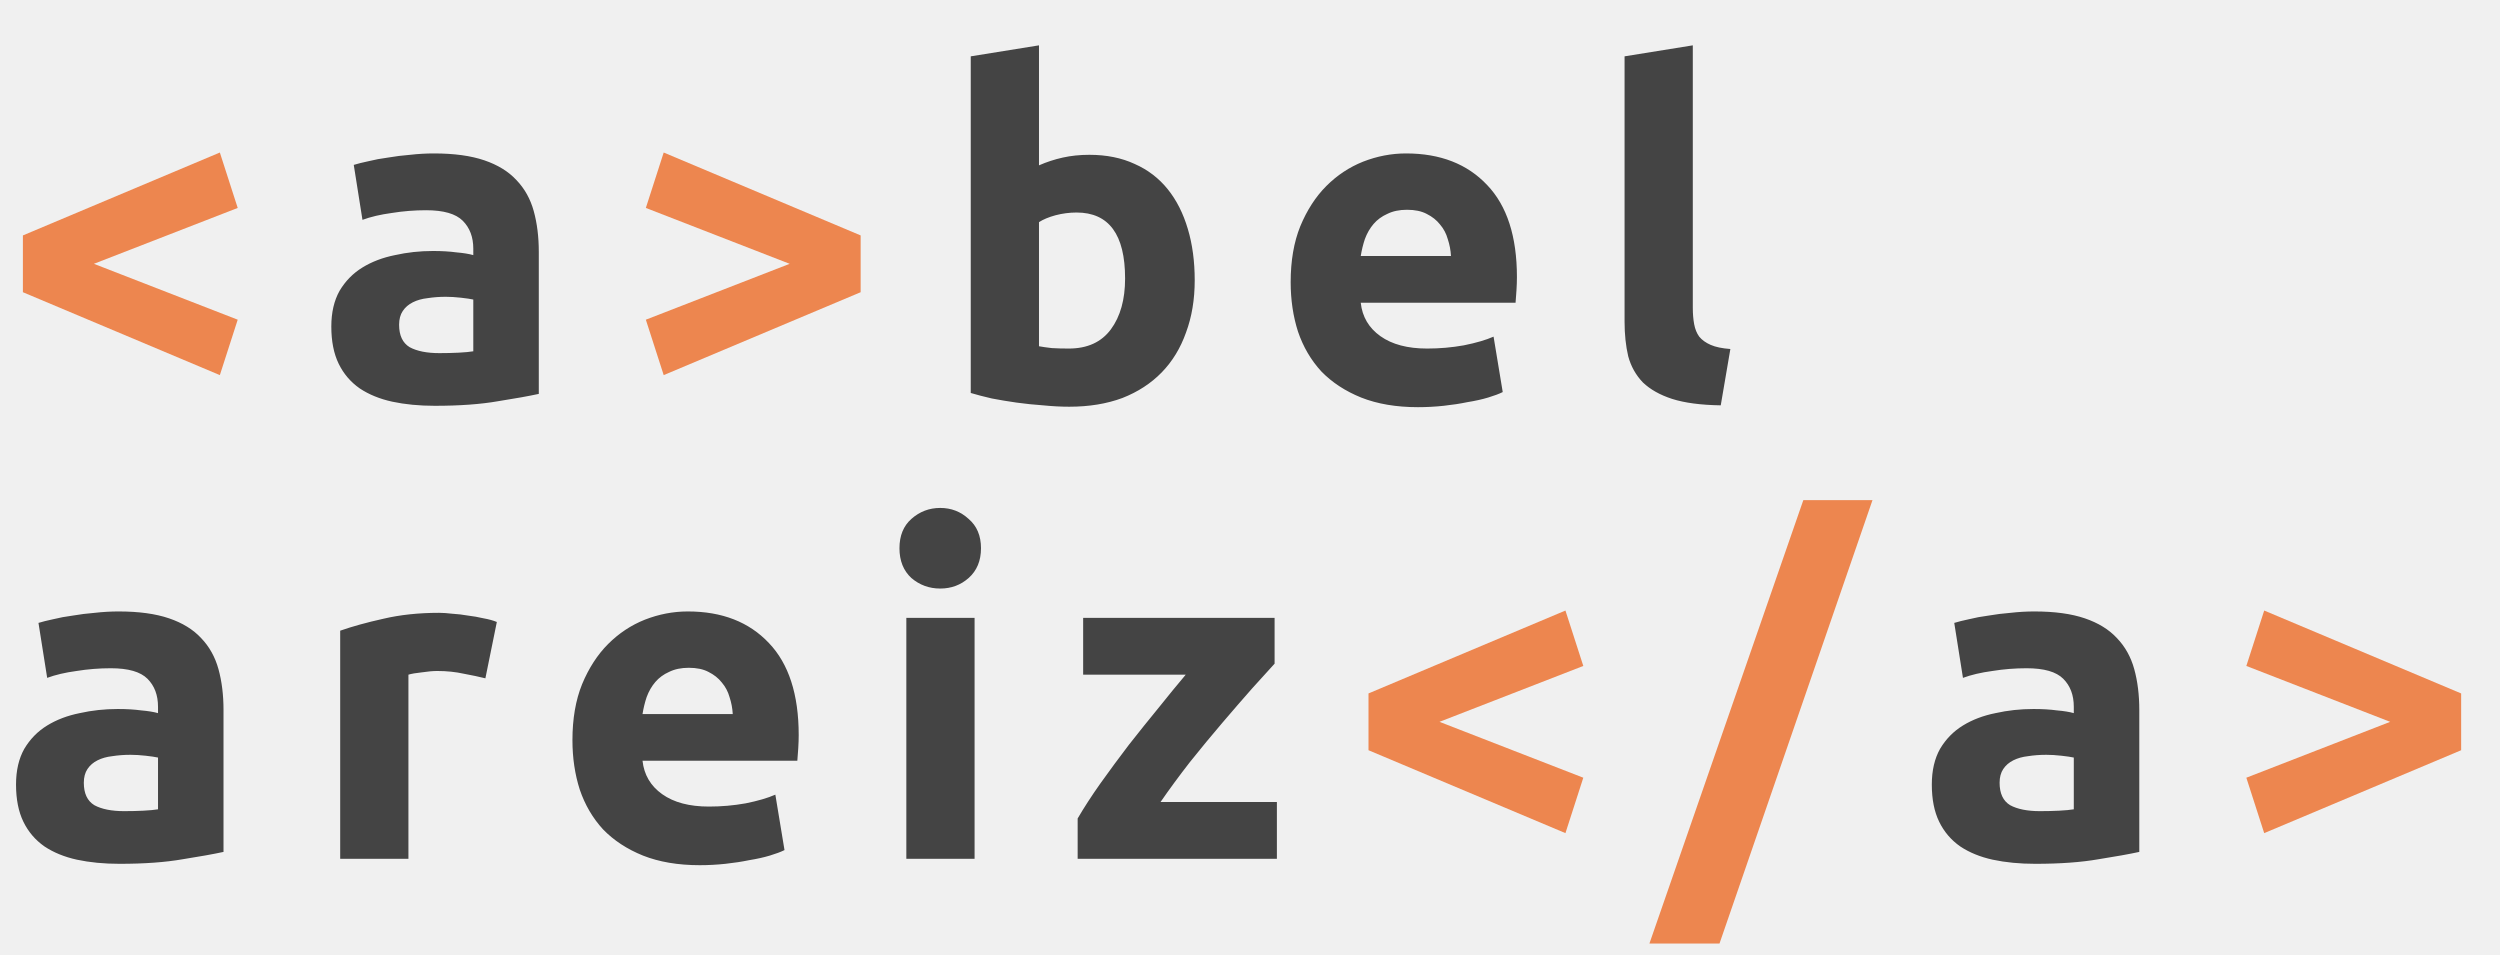
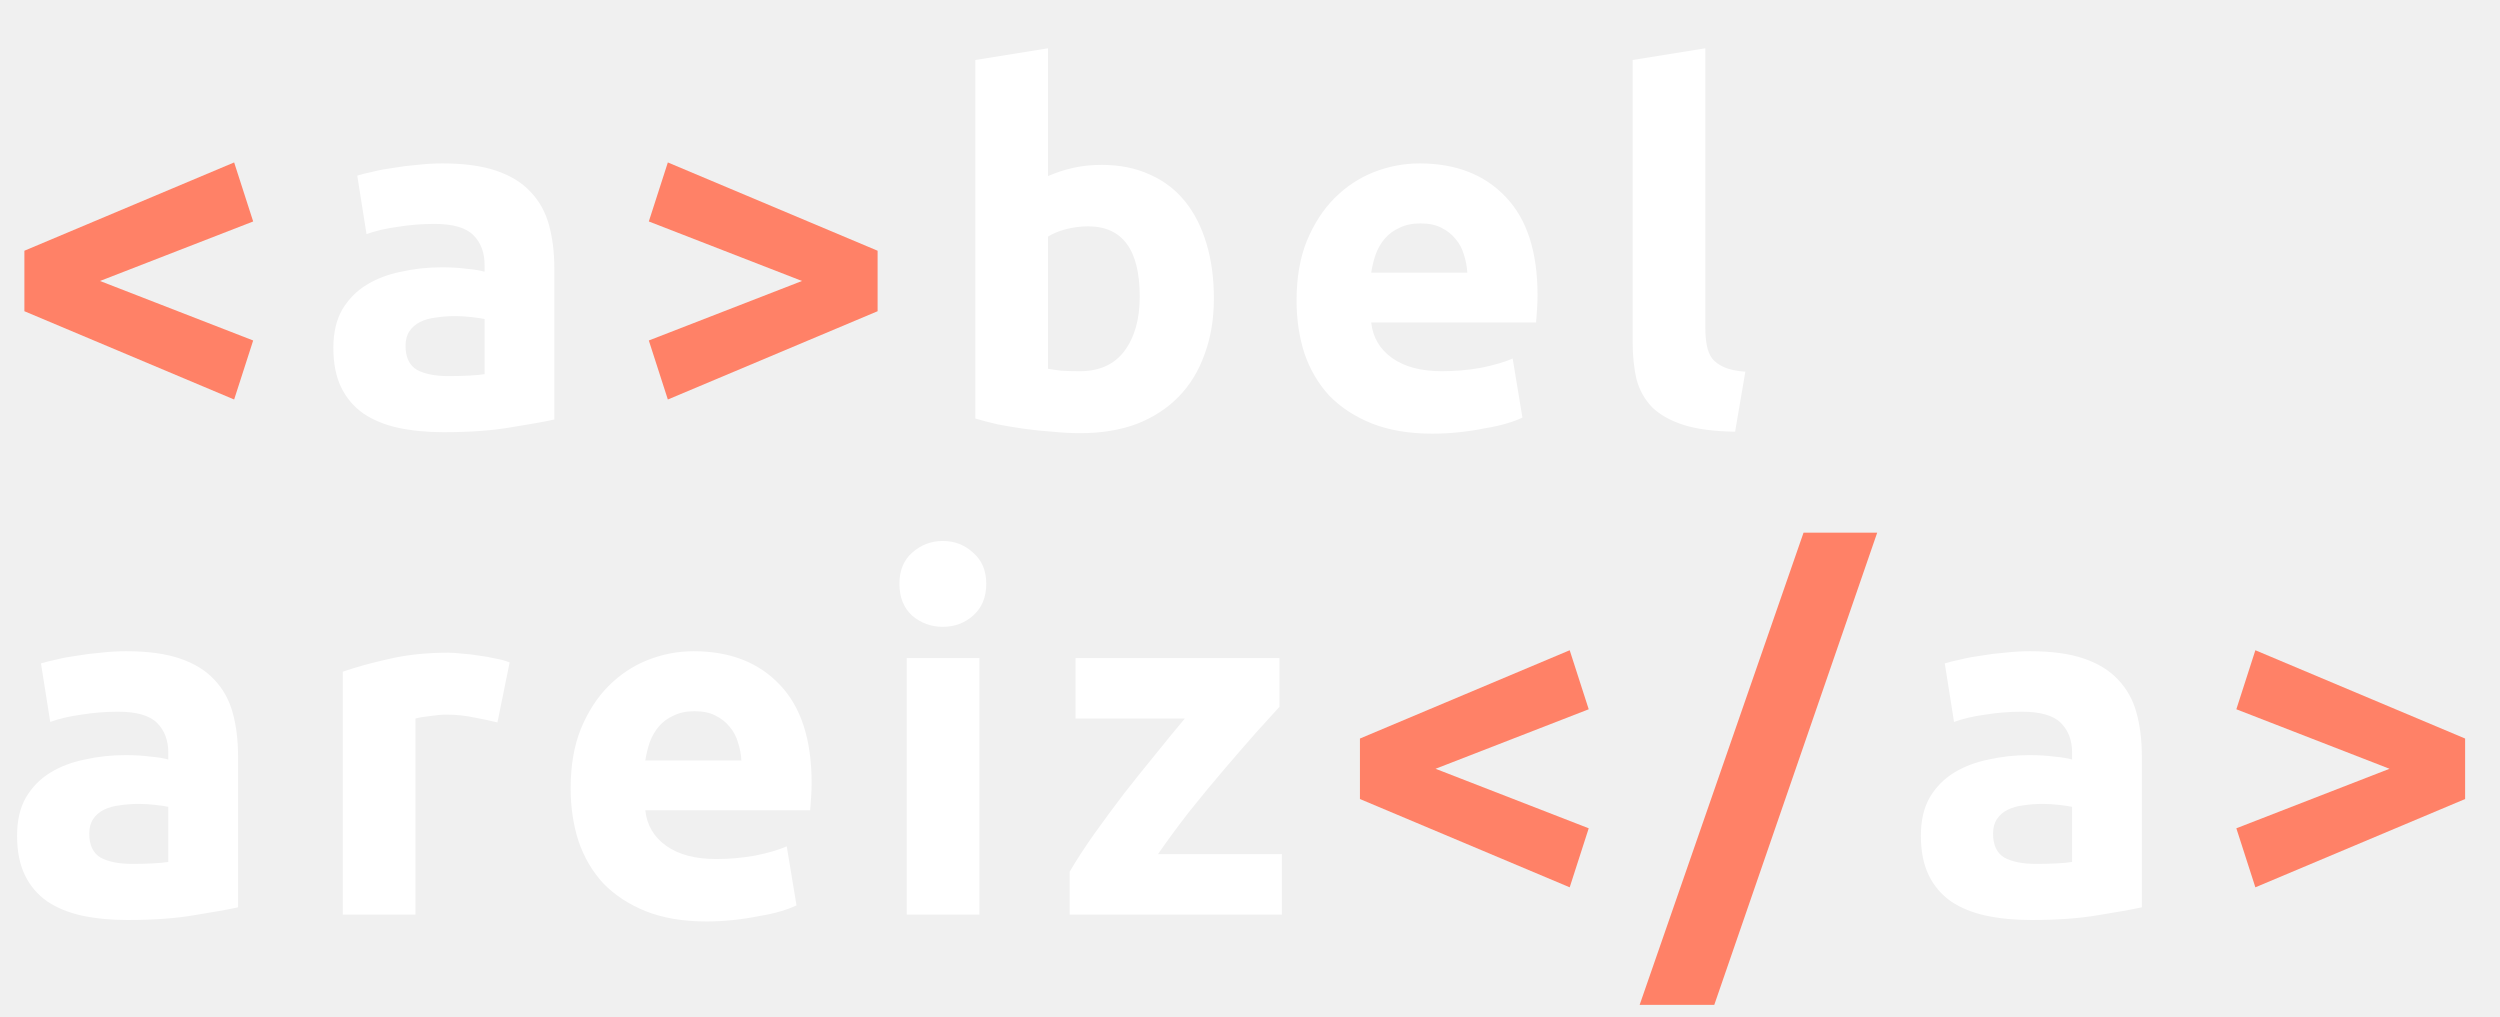
- <svg xmlns="http://www.w3.org/2000/svg" width="131" height="50" viewBox="0 0 131 50" fill="none">
-   <path d="M1.2 12.336L11.52 7.992L12.456 10.896L4.92 13.824L12.456 16.752L11.52 19.656L1.2 15.312V12.336ZM45.098 15.312L34.778 19.656L33.842 16.752L41.378 13.824L33.842 10.896L34.778 7.992L45.098 12.336V15.312ZM71.709 36.336L82.029 31.992L82.965 34.896L75.429 37.824L82.965 40.752L82.029 43.656L71.709 39.312V36.336ZM90.102 49.44H86.43L94.494 26.208H98.118L90.102 49.44ZM128.964 39.312L118.644 43.656L117.708 40.752L125.244 37.824L117.708 34.896L118.644 31.992L128.964 36.336V39.312Z" fill="#ED864F" />
-   <path d="M23.025 18.504C23.377 18.504 23.713 18.496 24.033 18.48C24.353 18.464 24.609 18.44 24.801 18.408V15.696C24.657 15.664 24.441 15.632 24.153 15.6C23.865 15.568 23.601 15.552 23.361 15.552C23.025 15.552 22.705 15.576 22.401 15.624C22.113 15.656 21.857 15.728 21.633 15.84C21.409 15.952 21.233 16.104 21.105 16.296C20.977 16.488 20.913 16.728 20.913 17.016C20.913 17.576 21.097 17.968 21.465 18.192C21.849 18.4 22.369 18.504 23.025 18.504ZM22.737 8.04C23.793 8.04 24.673 8.16 25.377 8.4C26.081 8.64 26.641 8.984 27.057 9.432C27.489 9.88 27.793 10.424 27.969 11.064C28.145 11.704 28.233 12.416 28.233 13.2V20.64C27.721 20.752 27.009 20.88 26.097 21.024C25.185 21.184 24.081 21.264 22.785 21.264C21.969 21.264 21.225 21.192 20.553 21.048C19.897 20.904 19.329 20.672 18.849 20.352C18.369 20.016 18.001 19.584 17.745 19.056C17.489 18.528 17.361 17.88 17.361 17.112C17.361 16.376 17.505 15.752 17.793 15.24C18.097 14.728 18.497 14.32 18.993 14.016C19.489 13.712 20.057 13.496 20.697 13.368C21.337 13.224 22.001 13.152 22.689 13.152C23.153 13.152 23.561 13.176 23.913 13.224C24.281 13.256 24.577 13.304 24.801 13.368V13.032C24.801 12.424 24.617 11.936 24.249 11.568C23.881 11.2 23.241 11.016 22.329 11.016C21.721 11.016 21.121 11.064 20.529 11.16C19.937 11.24 19.425 11.36 18.993 11.52L18.537 8.64C18.745 8.576 19.001 8.512 19.305 8.448C19.625 8.368 19.969 8.304 20.337 8.256C20.705 8.192 21.089 8.144 21.489 8.112C21.905 8.064 22.321 8.04 22.737 8.04ZM58.955 14.592C58.955 12.288 58.107 11.136 56.411 11.136C56.043 11.136 55.675 11.184 55.307 11.28C54.955 11.376 54.667 11.496 54.443 11.64V18.144C54.619 18.176 54.843 18.208 55.115 18.24C55.387 18.256 55.683 18.264 56.003 18.264C56.979 18.264 57.715 17.928 58.211 17.256C58.707 16.584 58.955 15.696 58.955 14.592ZM62.603 14.688C62.603 15.696 62.451 16.608 62.147 17.424C61.859 18.24 61.435 18.936 60.875 19.512C60.315 20.088 59.627 20.536 58.811 20.856C57.995 21.16 57.067 21.312 56.027 21.312C55.595 21.312 55.139 21.288 54.659 21.24C54.195 21.208 53.731 21.16 53.267 21.096C52.819 21.032 52.387 20.96 51.971 20.88C51.555 20.784 51.187 20.688 50.867 20.592V2.952L54.443 2.376V8.664C54.843 8.488 55.259 8.352 55.691 8.256C56.123 8.16 56.587 8.112 57.083 8.112C57.979 8.112 58.771 8.272 59.459 8.592C60.147 8.896 60.723 9.336 61.187 9.912C61.651 10.488 62.003 11.184 62.243 12C62.483 12.8 62.603 13.696 62.603 14.688ZM67.631 14.784C67.631 13.664 67.799 12.688 68.135 11.856C68.487 11.008 68.943 10.304 69.503 9.744C70.063 9.184 70.703 8.76 71.423 8.472C72.159 8.184 72.911 8.04 73.679 8.04C75.471 8.04 76.887 8.592 77.927 9.696C78.967 10.784 79.487 12.392 79.487 14.52C79.487 14.728 79.479 14.96 79.463 15.216C79.447 15.456 79.431 15.672 79.415 15.864H71.303C71.383 16.6 71.727 17.184 72.335 17.616C72.943 18.048 73.759 18.264 74.783 18.264C75.439 18.264 76.079 18.208 76.703 18.096C77.343 17.968 77.863 17.816 78.263 17.64L78.743 20.544C78.551 20.64 78.295 20.736 77.975 20.832C77.655 20.928 77.295 21.008 76.895 21.072C76.511 21.152 76.095 21.216 75.647 21.264C75.199 21.312 74.751 21.336 74.303 21.336C73.167 21.336 72.175 21.168 71.327 20.832C70.495 20.496 69.799 20.04 69.239 19.464C68.695 18.872 68.287 18.176 68.015 17.376C67.759 16.576 67.631 15.712 67.631 14.784ZM76.031 13.416C76.015 13.112 75.959 12.816 75.863 12.528C75.783 12.24 75.647 11.984 75.455 11.76C75.279 11.536 75.047 11.352 74.759 11.208C74.487 11.064 74.143 10.992 73.727 10.992C73.327 10.992 72.983 11.064 72.695 11.208C72.407 11.336 72.167 11.512 71.975 11.736C71.783 11.96 71.631 12.224 71.519 12.528C71.423 12.816 71.351 13.112 71.303 13.416H76.031ZM90.167 21.24C89.127 21.224 88.279 21.112 87.623 20.904C86.983 20.696 86.471 20.408 86.087 20.04C85.719 19.656 85.463 19.2 85.319 18.672C85.191 18.128 85.127 17.52 85.127 16.848V2.952L88.703 2.376V16.128C88.703 16.448 88.727 16.736 88.775 16.992C88.823 17.248 88.911 17.464 89.039 17.64C89.183 17.816 89.383 17.96 89.639 18.072C89.895 18.184 90.239 18.256 90.671 18.288L90.167 21.24ZM6.504 42.504C6.856 42.504 7.192 42.496 7.512 42.48C7.832 42.464 8.088 42.44 8.28 42.408V39.696C8.136 39.664 7.92 39.632 7.632 39.6C7.344 39.568 7.08 39.552 6.84 39.552C6.504 39.552 6.184 39.576 5.88 39.624C5.592 39.656 5.336 39.728 5.112 39.84C4.888 39.952 4.712 40.104 4.584 40.296C4.456 40.488 4.392 40.728 4.392 41.016C4.392 41.576 4.576 41.968 4.944 42.192C5.328 42.4 5.848 42.504 6.504 42.504ZM6.216 32.04C7.272 32.04 8.152 32.16 8.856 32.4C9.56 32.64 10.12 32.984 10.536 33.432C10.968 33.88 11.272 34.424 11.448 35.064C11.624 35.704 11.712 36.416 11.712 37.2V44.64C11.2 44.752 10.488 44.88 9.576 45.024C8.664 45.184 7.56 45.264 6.264 45.264C5.448 45.264 4.704 45.192 4.032 45.048C3.376 44.904 2.808 44.672 2.328 44.352C1.848 44.016 1.48 43.584 1.224 43.056C0.968 42.528 0.84 41.88 0.84 41.112C0.84 40.376 0.984 39.752 1.272 39.24C1.576 38.728 1.976 38.32 2.472 38.016C2.968 37.712 3.536 37.496 4.176 37.368C4.816 37.224 5.48 37.152 6.168 37.152C6.632 37.152 7.04 37.176 7.392 37.224C7.76 37.256 8.056 37.304 8.28 37.368V37.032C8.28 36.424 8.096 35.936 7.728 35.568C7.36 35.2 6.72 35.016 5.808 35.016C5.2 35.016 4.6 35.064 4.008 35.16C3.416 35.24 2.904 35.36 2.472 35.52L2.016 32.64C2.224 32.576 2.48 32.512 2.784 32.448C3.104 32.368 3.448 32.304 3.816 32.256C4.184 32.192 4.568 32.144 4.968 32.112C5.384 32.064 5.8 32.04 6.216 32.04ZM25.434 35.544C25.114 35.464 24.738 35.384 24.306 35.304C23.874 35.208 23.41 35.16 22.914 35.16C22.69 35.16 22.418 35.184 22.098 35.232C21.794 35.264 21.562 35.304 21.402 35.352V45H17.826V33.048C18.466 32.824 19.218 32.616 20.082 32.424C20.962 32.216 21.938 32.112 23.01 32.112C23.202 32.112 23.434 32.128 23.706 32.16C23.978 32.176 24.25 32.208 24.522 32.256C24.794 32.288 25.066 32.336 25.338 32.4C25.61 32.448 25.842 32.512 26.034 32.592L25.434 35.544ZM29.996 38.784C29.996 37.664 30.164 36.688 30.5 35.856C30.852 35.008 31.308 34.304 31.868 33.744C32.428 33.184 33.068 32.76 33.788 32.472C34.524 32.184 35.276 32.04 36.044 32.04C37.836 32.04 39.252 32.592 40.292 33.696C41.332 34.784 41.852 36.392 41.852 38.52C41.852 38.728 41.844 38.96 41.828 39.216C41.812 39.456 41.796 39.672 41.78 39.864H33.668C33.748 40.6 34.092 41.184 34.7 41.616C35.308 42.048 36.124 42.264 37.148 42.264C37.804 42.264 38.444 42.208 39.068 42.096C39.708 41.968 40.228 41.816 40.628 41.64L41.108 44.544C40.916 44.64 40.66 44.736 40.34 44.832C40.02 44.928 39.66 45.008 39.26 45.072C38.876 45.152 38.46 45.216 38.012 45.264C37.564 45.312 37.116 45.336 36.668 45.336C35.532 45.336 34.54 45.168 33.692 44.832C32.86 44.496 32.164 44.04 31.604 43.464C31.06 42.872 30.652 42.176 30.38 41.376C30.124 40.576 29.996 39.712 29.996 38.784ZM38.396 37.416C38.38 37.112 38.324 36.816 38.228 36.528C38.148 36.24 38.012 35.984 37.82 35.76C37.644 35.536 37.412 35.352 37.124 35.208C36.852 35.064 36.508 34.992 36.092 34.992C35.692 34.992 35.348 35.064 35.06 35.208C34.772 35.336 34.532 35.512 34.34 35.736C34.148 35.96 33.996 36.224 33.884 36.528C33.788 36.816 33.716 37.112 33.668 37.416H38.396ZM51.068 45H47.492V32.376H51.068V45ZM51.404 28.728C51.404 29.384 51.188 29.904 50.756 30.288C50.34 30.656 49.844 30.84 49.268 30.84C48.692 30.84 48.188 30.656 47.756 30.288C47.34 29.904 47.132 29.384 47.132 28.728C47.132 28.072 47.34 27.56 47.756 27.192C48.188 26.808 48.692 26.616 49.268 26.616C49.844 26.616 50.34 26.808 50.756 27.192C51.188 27.56 51.404 28.072 51.404 28.728ZM66.789 34.776C66.501 35.096 66.109 35.528 65.613 36.072C65.133 36.616 64.613 37.216 64.053 37.872C63.493 38.528 62.925 39.216 62.349 39.936C61.789 40.656 61.277 41.352 60.813 42.024H66.909V45H56.469V42.888C56.805 42.312 57.205 41.696 57.669 41.04C58.149 40.368 58.645 39.696 59.157 39.024C59.685 38.352 60.205 37.704 60.717 37.08C61.229 36.44 61.701 35.864 62.133 35.352H56.757V32.376H66.789V34.776ZM106.891 42.504C107.243 42.504 107.579 42.496 107.899 42.48C108.219 42.464 108.475 42.44 108.667 42.408V39.696C108.523 39.664 108.307 39.632 108.019 39.6C107.731 39.568 107.467 39.552 107.227 39.552C106.891 39.552 106.571 39.576 106.267 39.624C105.979 39.656 105.723 39.728 105.499 39.84C105.275 39.952 105.099 40.104 104.971 40.296C104.843 40.488 104.779 40.728 104.779 41.016C104.779 41.576 104.963 41.968 105.331 42.192C105.715 42.4 106.235 42.504 106.891 42.504ZM106.603 32.04C107.659 32.04 108.539 32.16 109.243 32.4C109.947 32.64 110.507 32.984 110.923 33.432C111.355 33.88 111.659 34.424 111.835 35.064C112.011 35.704 112.099 36.416 112.099 37.2V44.64C111.587 44.752 110.875 44.88 109.963 45.024C109.051 45.184 107.947 45.264 106.651 45.264C105.835 45.264 105.091 45.192 104.419 45.048C103.763 44.904 103.195 44.672 102.715 44.352C102.235 44.016 101.867 43.584 101.611 43.056C101.355 42.528 101.227 41.88 101.227 41.112C101.227 40.376 101.371 39.752 101.659 39.24C101.963 38.728 102.363 38.32 102.859 38.016C103.355 37.712 103.923 37.496 104.563 37.368C105.203 37.224 105.867 37.152 106.555 37.152C107.019 37.152 107.427 37.176 107.779 37.224C108.147 37.256 108.443 37.304 108.667 37.368V37.032C108.667 36.424 108.483 35.936 108.115 35.568C107.747 35.2 107.107 35.016 106.195 35.016C105.587 35.016 104.987 35.064 104.395 35.16C103.803 35.24 103.291 35.36 102.859 35.52L102.403 32.64C102.611 32.576 102.867 32.512 103.171 32.448C103.491 32.368 103.835 32.304 104.203 32.256C104.571 32.192 104.955 32.144 105.355 32.112C105.771 32.064 106.187 32.04 106.603 32.04Z" fill="#444444" />
+ <svg xmlns="http://www.w3.org/2000/svg" width="123" height="50" viewBox="0 0 123 50" fill="none">
+   <path d="M1.2 12.336L11.52 7.992L12.456 10.896L4.92 13.824L12.456 16.752L11.52 19.656L1.2 15.312V12.336ZM43.178 15.312L32.858 19.656L31.922 16.752L39.458 13.824L31.922 10.896L32.858 7.992L43.178 12.336V15.312ZM66.909 36.336L77.229 31.992L78.165 34.896L70.629 37.824L78.165 40.752L77.229 43.656L66.909 39.312V36.336ZM84.342 49.44H80.67L88.734 26.208H92.358L84.342 49.44ZM121.284 39.312L110.964 43.656L110.028 40.752L117.564 37.824L110.028 34.896L110.964 31.992L121.284 36.336V39.312Z" fill="#FF8167" />
+   <path d="M22.065 18.504C22.417 18.504 22.753 18.496 23.073 18.48C23.393 18.464 23.649 18.44 23.841 18.408V15.696C23.697 15.664 23.481 15.632 23.193 15.6C22.905 15.568 22.641 15.552 22.401 15.552C22.065 15.552 21.745 15.576 21.441 15.624C21.153 15.656 20.897 15.728 20.673 15.84C20.449 15.952 20.273 16.104 20.145 16.296C20.017 16.488 19.953 16.728 19.953 17.016C19.953 17.576 20.137 17.968 20.505 18.192C20.889 18.4 21.409 18.504 22.065 18.504ZM21.777 8.04C22.833 8.04 23.713 8.16 24.417 8.4C25.121 8.64 25.681 8.984 26.097 9.432C26.529 9.88 26.833 10.424 27.009 11.064C27.185 11.704 27.273 12.416 27.273 13.2V20.64C26.761 20.752 26.049 20.88 25.137 21.024C24.225 21.184 23.121 21.264 21.825 21.264C21.009 21.264 20.265 21.192 19.593 21.048C18.937 20.904 18.369 20.672 17.889 20.352C17.409 20.016 17.041 19.584 16.785 19.056C16.529 18.528 16.401 17.88 16.401 17.112C16.401 16.376 16.545 15.752 16.833 15.24C17.137 14.728 17.537 14.32 18.033 14.016C18.529 13.712 19.097 13.496 19.737 13.368C20.377 13.224 21.041 13.152 21.729 13.152C22.193 13.152 22.601 13.176 22.953 13.224C23.321 13.256 23.617 13.304 23.841 13.368V13.032C23.841 12.424 23.657 11.936 23.289 11.568C22.921 11.2 22.281 11.016 21.369 11.016C20.761 11.016 20.161 11.064 19.569 11.16C18.977 11.24 18.465 11.36 18.033 11.52L17.577 8.64C17.785 8.576 18.041 8.512 18.345 8.448C18.665 8.368 19.009 8.304 19.377 8.256C19.745 8.192 20.129 8.144 20.529 8.112C20.945 8.064 21.361 8.04 21.777 8.04ZM56.075 14.592C56.075 12.288 55.227 11.136 53.531 11.136C53.163 11.136 52.795 11.184 52.427 11.28C52.075 11.376 51.787 11.496 51.563 11.64V18.144C51.739 18.176 51.963 18.208 52.235 18.24C52.507 18.256 52.803 18.264 53.123 18.264C54.099 18.264 54.835 17.928 55.331 17.256C55.827 16.584 56.075 15.696 56.075 14.592ZM59.723 14.688C59.723 15.696 59.571 16.608 59.267 17.424C58.979 18.24 58.555 18.936 57.995 19.512C57.435 20.088 56.747 20.536 55.931 20.856C55.115 21.16 54.187 21.312 53.147 21.312C52.715 21.312 52.259 21.288 51.779 21.24C51.315 21.208 50.851 21.16 50.387 21.096C49.939 21.032 49.507 20.96 49.091 20.88C48.675 20.784 48.307 20.688 47.987 20.592V2.952L51.563 2.376V8.664C51.963 8.488 52.379 8.352 52.811 8.256C53.243 8.16 53.707 8.112 54.203 8.112C55.099 8.112 55.891 8.272 56.579 8.592C57.267 8.896 57.843 9.336 58.307 9.912C58.771 10.488 59.123 11.184 59.363 12C59.603 12.8 59.723 13.696 59.723 14.688ZM63.791 14.784C63.791 13.664 63.959 12.688 64.295 11.856C64.647 11.008 65.103 10.304 65.663 9.744C66.223 9.184 66.863 8.76 67.583 8.472C68.319 8.184 69.071 8.04 69.839 8.04C71.631 8.04 73.047 8.592 74.087 9.696C75.127 10.784 75.647 12.392 75.647 14.52C75.647 14.728 75.639 14.96 75.623 15.216C75.607 15.456 75.591 15.672 75.575 15.864H67.463C67.543 16.6 67.887 17.184 68.495 17.616C69.103 18.048 69.919 18.264 70.943 18.264C71.599 18.264 72.239 18.208 72.863 18.096C73.503 17.968 74.023 17.816 74.423 17.64L74.903 20.544C74.711 20.64 74.455 20.736 74.135 20.832C73.815 20.928 73.455 21.008 73.055 21.072C72.671 21.152 72.255 21.216 71.807 21.264C71.359 21.312 70.911 21.336 70.463 21.336C69.327 21.336 68.335 21.168 67.487 20.832C66.655 20.496 65.959 20.04 65.399 19.464C64.855 18.872 64.447 18.176 64.175 17.376C63.919 16.576 63.791 15.712 63.791 14.784ZM72.191 13.416C72.175 13.112 72.119 12.816 72.023 12.528C71.943 12.24 71.807 11.984 71.615 11.76C71.439 11.536 71.207 11.352 70.919 11.208C70.647 11.064 70.303 10.992 69.887 10.992C69.487 10.992 69.143 11.064 68.855 11.208C68.567 11.336 68.327 11.512 68.135 11.736C67.943 11.96 67.791 12.224 67.679 12.528C67.583 12.816 67.511 13.112 67.463 13.416H72.191ZM85.367 21.24C84.327 21.224 83.479 21.112 82.823 20.904C82.183 20.696 81.671 20.408 81.287 20.04C80.919 19.656 80.663 19.2 80.519 18.672C80.391 18.128 80.327 17.52 80.327 16.848V2.952L83.903 2.376V16.128C83.903 16.448 83.927 16.736 83.975 16.992C84.023 17.248 84.111 17.464 84.239 17.64C84.383 17.816 84.583 17.96 84.839 18.072C85.095 18.184 85.439 18.256 85.871 18.288L85.367 21.24ZM6.504 42.504C6.856 42.504 7.192 42.496 7.512 42.48C7.832 42.464 8.088 42.44 8.28 42.408V39.696C8.136 39.664 7.92 39.632 7.632 39.6C7.344 39.568 7.08 39.552 6.84 39.552C6.504 39.552 6.184 39.576 5.88 39.624C5.592 39.656 5.336 39.728 5.112 39.84C4.888 39.952 4.712 40.104 4.584 40.296C4.456 40.488 4.392 40.728 4.392 41.016C4.392 41.576 4.576 41.968 4.944 42.192C5.328 42.4 5.848 42.504 6.504 42.504ZM6.216 32.04C7.272 32.04 8.152 32.16 8.856 32.4C9.56 32.64 10.12 32.984 10.536 33.432C10.968 33.88 11.272 34.424 11.448 35.064C11.624 35.704 11.712 36.416 11.712 37.2V44.64C11.2 44.752 10.488 44.88 9.576 45.024C8.664 45.184 7.56 45.264 6.264 45.264C5.448 45.264 4.704 45.192 4.032 45.048C3.376 44.904 2.808 44.672 2.328 44.352C1.848 44.016 1.48 43.584 1.224 43.056C0.968 42.528 0.84 41.88 0.84 41.112C0.84 40.376 0.984 39.752 1.272 39.24C1.576 38.728 1.976 38.32 2.472 38.016C2.968 37.712 3.536 37.496 4.176 37.368C4.816 37.224 5.48 37.152 6.168 37.152C6.632 37.152 7.04 37.176 7.392 37.224C7.76 37.256 8.056 37.304 8.28 37.368V37.032C8.28 36.424 8.096 35.936 7.728 35.568C7.36 35.2 6.72 35.016 5.808 35.016C5.2 35.016 4.6 35.064 4.008 35.16C3.416 35.24 2.904 35.36 2.472 35.52L2.016 32.64C2.224 32.576 2.48 32.512 2.784 32.448C3.104 32.368 3.448 32.304 3.816 32.256C4.184 32.192 4.568 32.144 4.968 32.112C5.384 32.064 5.8 32.04 6.216 32.04ZM24.474 35.544C24.154 35.464 23.778 35.384 23.346 35.304C22.914 35.208 22.45 35.16 21.954 35.16C21.73 35.16 21.458 35.184 21.138 35.232C20.834 35.264 20.602 35.304 20.442 35.352V45H16.866V33.048C17.506 32.824 18.258 32.616 19.122 32.424C20.002 32.216 20.978 32.112 22.05 32.112C22.242 32.112 22.474 32.128 22.746 32.16C23.018 32.176 23.29 32.208 23.562 32.256C23.834 32.288 24.106 32.336 24.378 32.4C24.65 32.448 24.882 32.512 25.074 32.592L24.474 35.544ZM28.076 38.784C28.076 37.664 28.244 36.688 28.58 35.856C28.932 35.008 29.388 34.304 29.948 33.744C30.508 33.184 31.148 32.76 31.868 32.472C32.604 32.184 33.356 32.04 34.124 32.04C35.916 32.04 37.332 32.592 38.372 33.696C39.412 34.784 39.932 36.392 39.932 38.52C39.932 38.728 39.924 38.96 39.908 39.216C39.892 39.456 39.876 39.672 39.86 39.864H31.748C31.828 40.6 32.172 41.184 32.78 41.616C33.388 42.048 34.204 42.264 35.228 42.264C35.884 42.264 36.524 42.208 37.148 42.096C37.788 41.968 38.308 41.816 38.708 41.64L39.188 44.544C38.996 44.64 38.74 44.736 38.42 44.832C38.1 44.928 37.74 45.008 37.34 45.072C36.956 45.152 36.54 45.216 36.092 45.264C35.644 45.312 35.196 45.336 34.748 45.336C33.612 45.336 32.62 45.168 31.772 44.832C30.94 44.496 30.244 44.04 29.684 43.464C29.14 42.872 28.732 42.176 28.46 41.376C28.204 40.576 28.076 39.712 28.076 38.784ZM36.476 37.416C36.46 37.112 36.404 36.816 36.308 36.528C36.228 36.24 36.092 35.984 35.9 35.76C35.724 35.536 35.492 35.352 35.204 35.208C34.932 35.064 34.588 34.992 34.172 34.992C33.772 34.992 33.428 35.064 33.14 35.208C32.852 35.336 32.612 35.512 32.42 35.736C32.228 35.96 32.076 36.224 31.964 36.528C31.868 36.816 31.796 37.112 31.748 37.416H36.476ZM48.188 45H44.612V32.376H48.188V45ZM48.524 28.728C48.524 29.384 48.308 29.904 47.876 30.288C47.46 30.656 46.964 30.84 46.388 30.84C45.812 30.84 45.308 30.656 44.876 30.288C44.46 29.904 44.252 29.384 44.252 28.728C44.252 28.072 44.46 27.56 44.876 27.192C45.308 26.808 45.812 26.616 46.388 26.616C46.964 26.616 47.46 26.808 47.876 27.192C48.308 27.56 48.524 28.072 48.524 28.728ZM62.949 34.776C62.661 35.096 62.269 35.528 61.773 36.072C61.293 36.616 60.773 37.216 60.213 37.872C59.653 38.528 59.085 39.216 58.509 39.936C57.949 40.656 57.437 41.352 56.973 42.024H63.069V45H52.629V42.888C52.965 42.312 53.365 41.696 53.829 41.04C54.309 40.368 54.805 39.696 55.317 39.024C55.845 38.352 56.365 37.704 56.877 37.08C57.389 36.44 57.861 35.864 58.293 35.352H52.917V32.376H62.949V34.776ZM100.171 42.504C100.523 42.504 100.859 42.496 101.179 42.48C101.499 42.464 101.755 42.44 101.947 42.408V39.696C101.803 39.664 101.587 39.632 101.299 39.6C101.011 39.568 100.747 39.552 100.507 39.552C100.171 39.552 99.851 39.576 99.547 39.624C99.259 39.656 99.003 39.728 98.779 39.84C98.555 39.952 98.379 40.104 98.251 40.296C98.123 40.488 98.059 40.728 98.059 41.016C98.059 41.576 98.243 41.968 98.611 42.192C98.995 42.4 99.515 42.504 100.171 42.504ZM99.883 32.04C100.939 32.04 101.819 32.16 102.523 32.4C103.227 32.64 103.787 32.984 104.203 33.432C104.635 33.88 104.939 34.424 105.115 35.064C105.291 35.704 105.379 36.416 105.379 37.2V44.64C104.867 44.752 104.155 44.88 103.243 45.024C102.331 45.184 101.227 45.264 99.931 45.264C99.115 45.264 98.371 45.192 97.699 45.048C97.043 44.904 96.475 44.672 95.995 44.352C95.515 44.016 95.147 43.584 94.891 43.056C94.635 42.528 94.507 41.88 94.507 41.112C94.507 40.376 94.651 39.752 94.939 39.24C95.243 38.728 95.643 38.32 96.139 38.016C96.635 37.712 97.203 37.496 97.843 37.368C98.483 37.224 99.147 37.152 99.835 37.152C100.299 37.152 100.707 37.176 101.059 37.224C101.427 37.256 101.723 37.304 101.947 37.368V37.032C101.947 36.424 101.763 35.936 101.395 35.568C101.027 35.2 100.387 35.016 99.475 35.016C98.867 35.016 98.267 35.064 97.675 35.16C97.083 35.24 96.571 35.36 96.139 35.52L95.683 32.64C95.891 32.576 96.147 32.512 96.451 32.448C96.771 32.368 97.115 32.304 97.483 32.256C97.851 32.192 98.235 32.144 98.635 32.112C99.051 32.064 99.467 32.04 99.883 32.04Z" fill="white" />
</svg>
